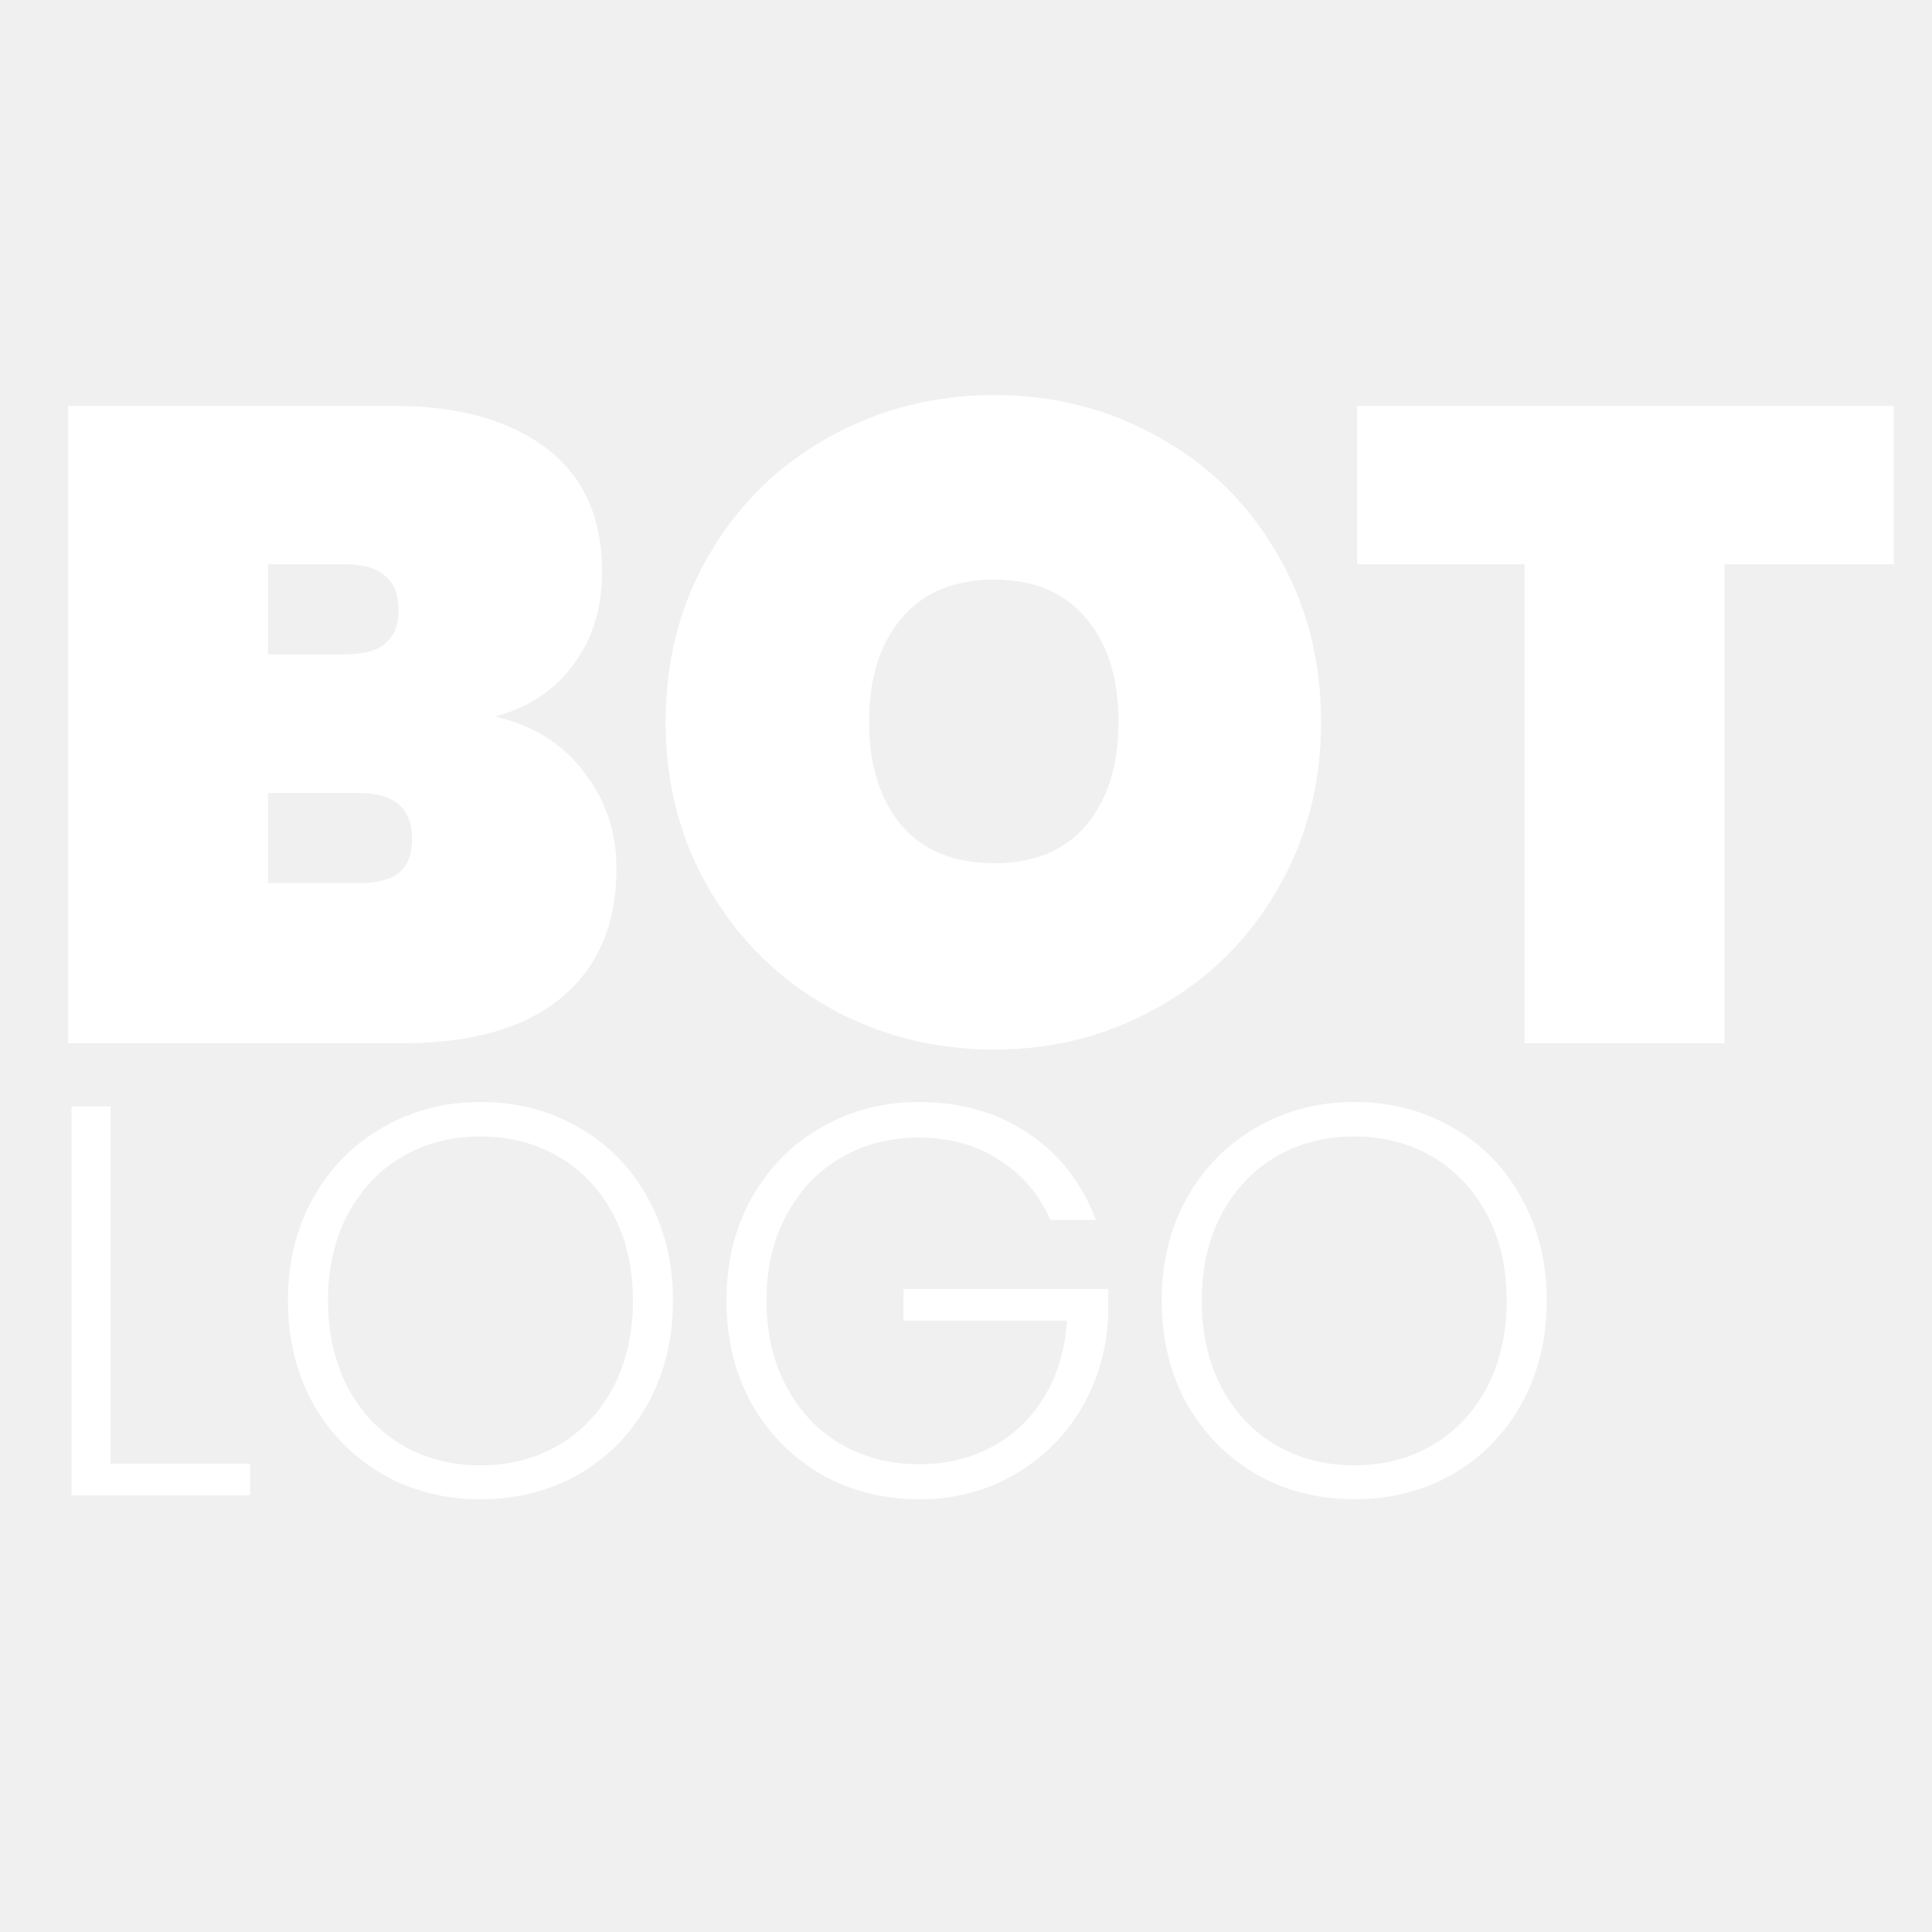
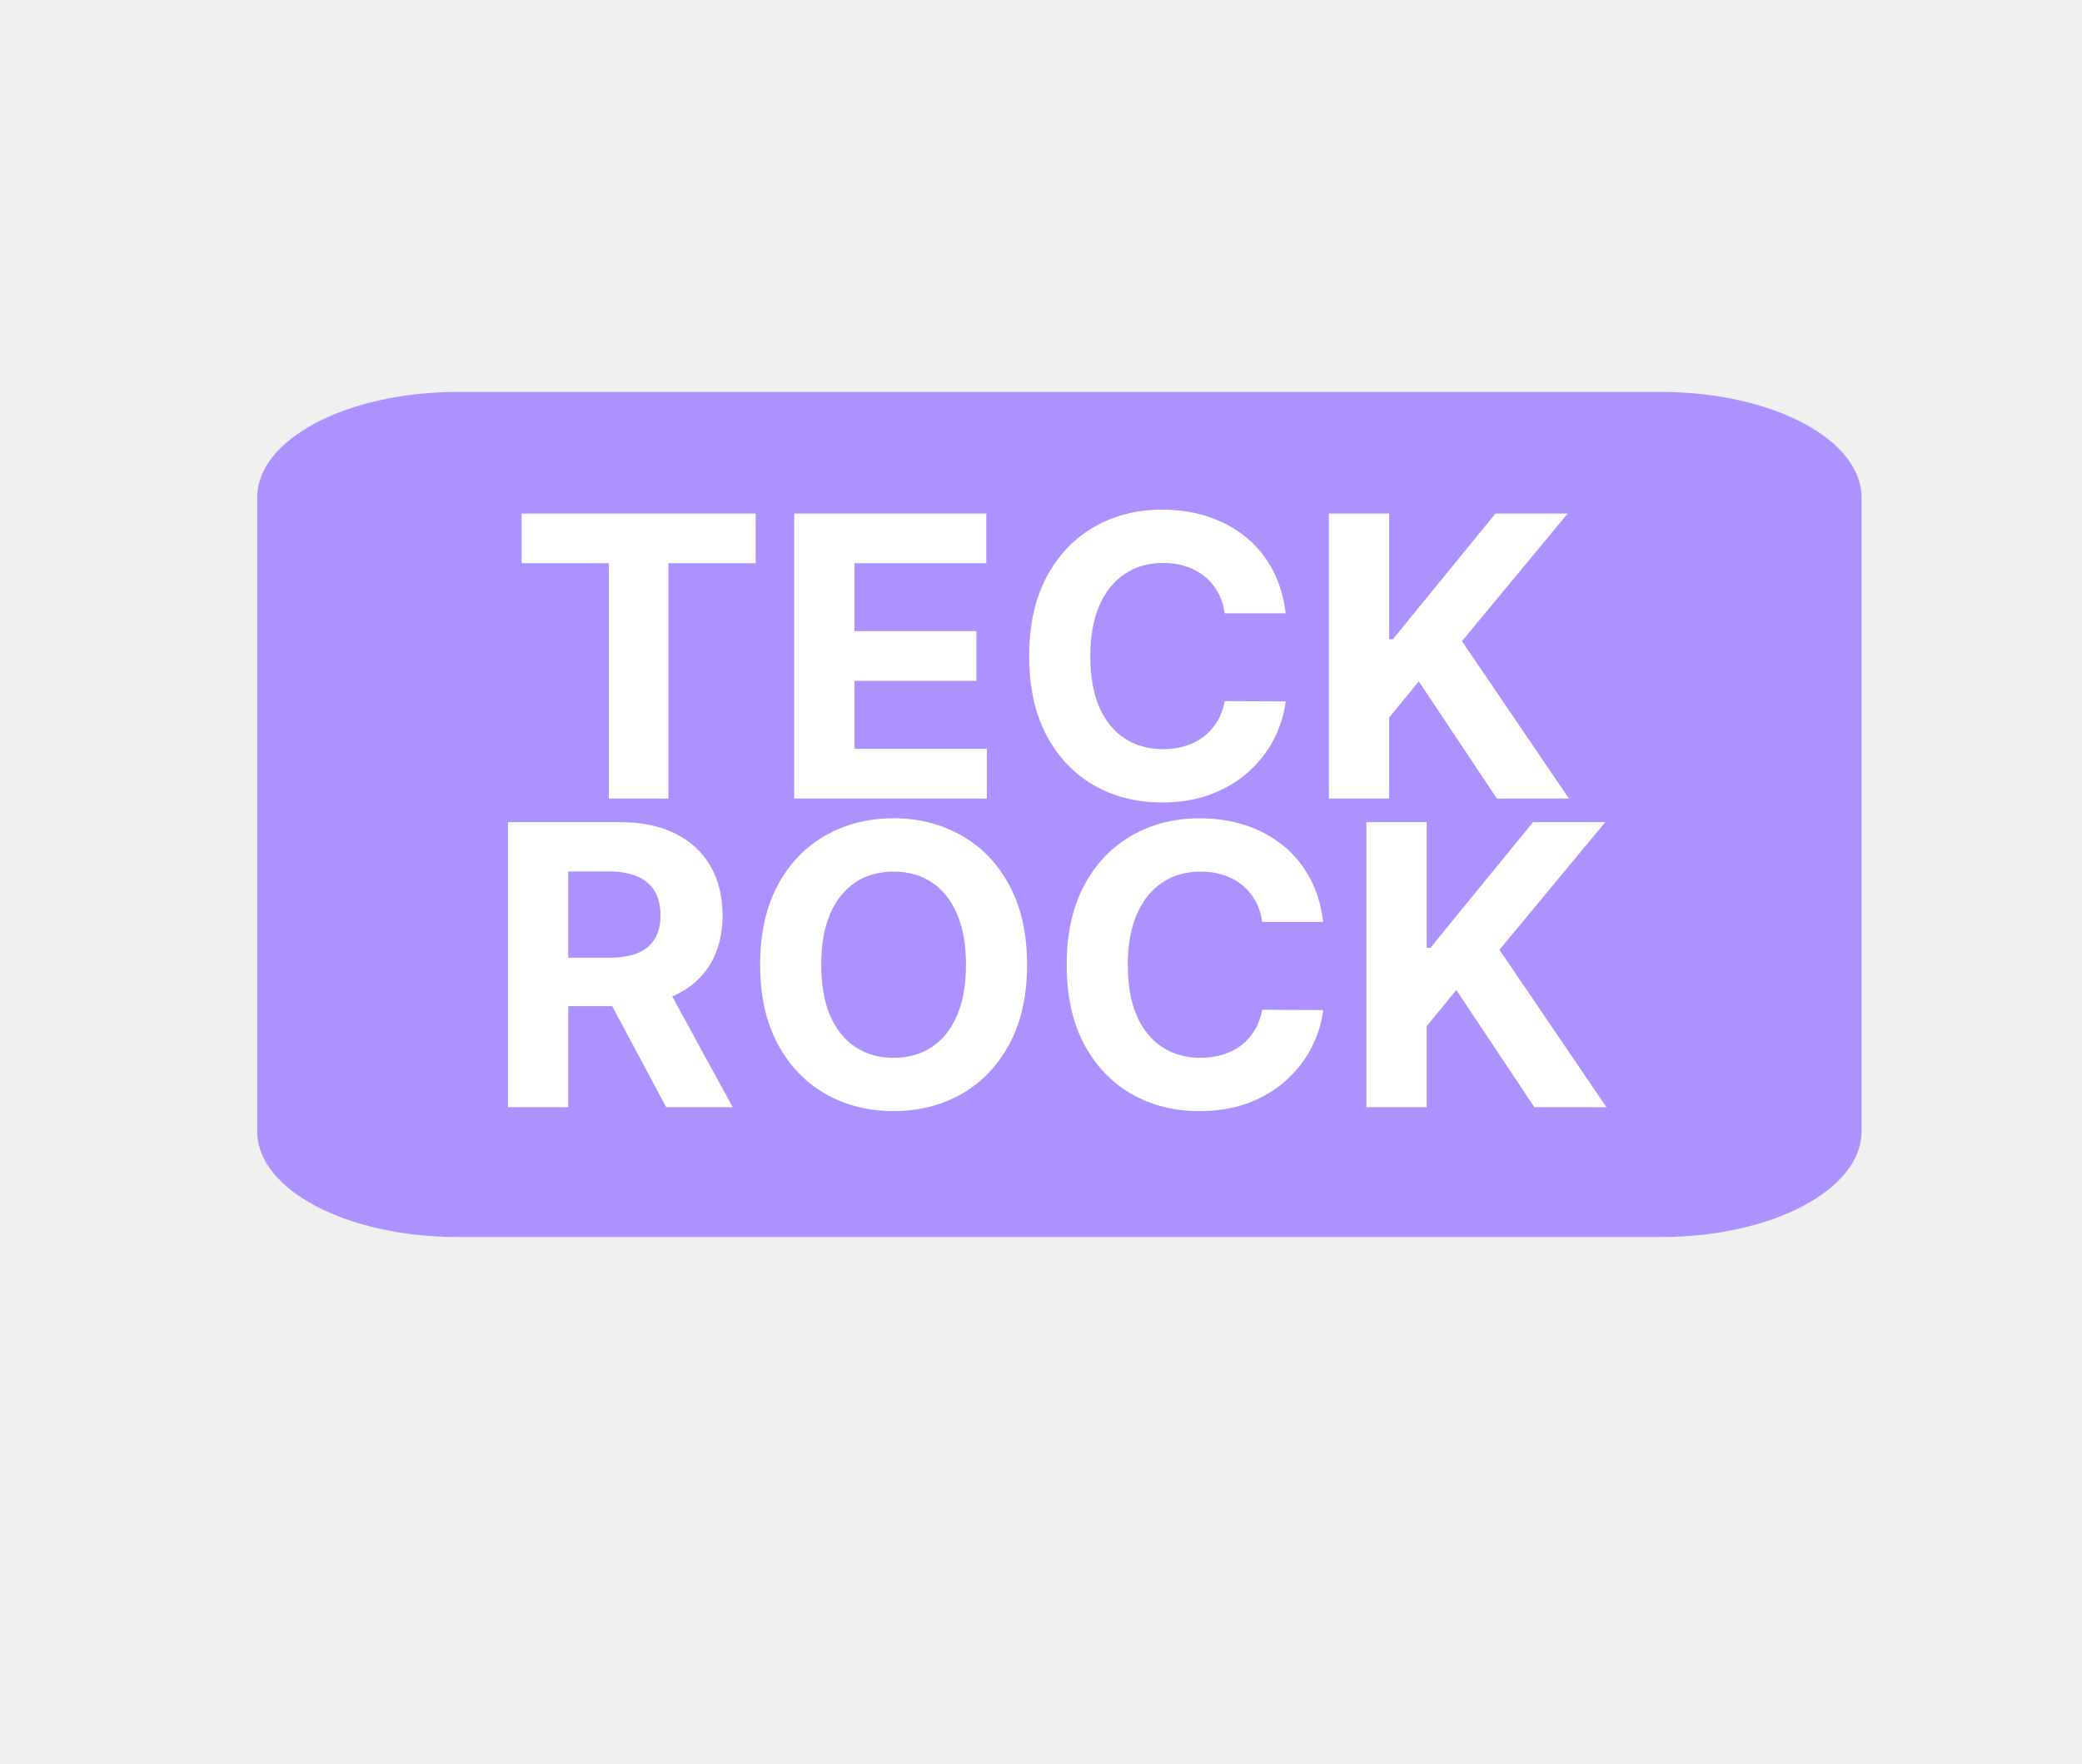
- <svg xmlns="http://www.w3.org/2000/svg" width="500" height="500" viewBox="0 0 500 500" fill="none">
-   <path d="M128.092 185.421C138.033 187.751 145.722 192.566 151.159 199.867C156.751 207.012 159.547 215.323 159.547 224.798C159.547 239.244 154.732 250.428 145.101 258.35C135.626 266.117 121.956 270 104.093 270H17.65V105.036H101.763C118.539 105.036 131.742 108.686 141.373 115.987C151.004 123.288 155.819 133.928 155.819 147.908C155.819 157.539 153.256 165.694 148.13 172.373C143.159 178.897 136.48 183.246 128.092 185.421ZM69.376 169.344H89.414C94.074 169.344 97.491 168.412 99.666 166.548C101.996 164.684 103.161 161.81 103.161 157.927C103.161 153.888 101.996 150.937 99.666 149.073C97.491 147.054 94.074 146.044 89.414 146.044H69.376V169.344ZM92.909 228.526C97.569 228.526 100.986 227.672 103.161 225.963C105.491 224.099 106.656 221.148 106.656 217.109C106.656 209.187 102.074 205.226 92.909 205.226H69.376V228.526H92.909ZM257.312 271.631C241.779 271.631 227.488 267.981 214.44 260.68C201.548 253.379 191.296 243.283 183.684 230.39C176.073 217.497 172.267 202.974 172.267 186.819C172.267 170.664 176.073 156.141 183.684 143.248C191.296 130.355 201.548 120.336 214.44 113.191C227.488 105.89 241.779 102.24 257.312 102.24C272.846 102.24 287.059 105.89 299.951 113.191C312.844 120.336 323.018 130.355 330.474 143.248C338.086 156.141 341.891 170.664 341.891 186.819C341.891 202.974 338.086 217.497 330.474 230.39C323.018 243.283 312.766 253.379 299.718 260.68C286.826 267.981 272.69 271.631 257.312 271.631ZM257.312 223.4C267.564 223.4 275.486 220.138 281.078 213.614C286.67 206.935 289.466 198.003 289.466 186.819C289.466 175.48 286.67 166.548 281.078 160.024C275.486 153.345 267.564 150.005 257.312 150.005C246.905 150.005 238.905 153.345 233.313 160.024C227.721 166.548 224.925 175.48 224.925 186.819C224.925 198.003 227.721 206.935 233.313 213.614C238.905 220.138 246.905 223.4 257.312 223.4ZM490.099 105.036V146.044H446.295V270H394.569V146.044H351.231V105.036H490.099Z" fill="white" />
-   <path d="M28.6 378.792H64.744V387H18.52V286.344H28.6V378.792ZM124.345 388.008C115.033 388.008 106.585 385.848 99.001 381.528C91.417 377.112 85.417 371.016 81.001 363.24C76.681 355.368 74.521 346.488 74.521 336.6C74.521 326.712 76.681 317.88 81.001 310.104C85.417 302.232 91.417 296.136 99.001 291.816C106.585 287.4 115.033 285.192 124.345 285.192C133.753 285.192 142.249 287.4 149.833 291.816C157.417 296.136 163.369 302.232 167.689 310.104C172.009 317.88 174.169 326.712 174.169 336.6C174.169 346.488 172.009 355.368 167.689 363.24C163.369 371.016 157.417 377.112 149.833 381.528C142.249 385.848 133.753 388.008 124.345 388.008ZM124.345 379.224C131.833 379.224 138.553 377.496 144.505 374.04C150.457 370.584 155.161 365.64 158.617 359.208C162.073 352.68 163.801 345.144 163.801 336.6C163.801 328.056 162.073 320.568 158.617 314.136C155.161 307.704 150.457 302.76 144.505 299.304C138.553 295.848 131.833 294.12 124.345 294.12C116.857 294.12 110.137 295.848 104.185 299.304C98.233 302.76 93.529 307.704 90.073 314.136C86.617 320.568 84.889 328.056 84.889 336.6C84.889 345.144 86.617 352.68 90.073 359.208C93.529 365.64 98.233 370.584 104.185 374.04C110.137 377.496 116.857 379.224 124.345 379.224ZM271.814 315.72C268.934 309.096 264.518 303.912 258.566 300.168C252.71 296.328 245.798 294.408 237.83 294.408C230.342 294.408 223.622 296.136 217.67 299.592C211.718 303.048 207.014 307.992 203.558 314.424C200.102 320.76 198.374 328.152 198.374 336.6C198.374 345.048 200.102 352.488 203.558 358.92C207.014 365.352 211.718 370.296 217.67 373.752C223.622 377.208 230.342 378.936 237.83 378.936C244.838 378.936 251.126 377.448 256.694 374.472C262.358 371.4 266.87 367.08 270.23 361.512C273.686 355.848 275.654 349.272 276.134 341.784H233.798V333.576H286.79V340.92C286.31 349.752 283.91 357.768 279.59 364.968C275.27 372.072 269.462 377.688 262.166 381.816C254.966 385.944 246.854 388.008 237.83 388.008C228.518 388.008 220.07 385.848 212.486 381.528C204.902 377.112 198.902 371.016 194.486 363.24C190.166 355.368 188.006 346.488 188.006 336.6C188.006 326.712 190.166 317.88 194.486 310.104C198.902 302.232 204.902 296.136 212.486 291.816C220.07 287.4 228.518 285.192 237.83 285.192C248.582 285.192 257.99 287.88 266.054 293.256C274.118 298.632 279.974 306.12 283.622 315.72H271.814ZM350.47 388.008C341.158 388.008 332.71 385.848 325.126 381.528C317.542 377.112 311.542 371.016 307.126 363.24C302.806 355.368 300.646 346.488 300.646 336.6C300.646 326.712 302.806 317.88 307.126 310.104C311.542 302.232 317.542 296.136 325.126 291.816C332.71 287.4 341.158 285.192 350.47 285.192C359.878 285.192 368.374 287.4 375.958 291.816C383.542 296.136 389.494 302.232 393.814 310.104C398.134 317.88 400.294 326.712 400.294 336.6C400.294 346.488 398.134 355.368 393.814 363.24C389.494 371.016 383.542 377.112 375.958 381.528C368.374 385.848 359.878 388.008 350.47 388.008ZM350.47 379.224C357.958 379.224 364.678 377.496 370.63 374.04C376.582 370.584 381.286 365.64 384.742 359.208C388.198 352.68 389.926 345.144 389.926 336.6C389.926 328.056 388.198 320.568 384.742 314.136C381.286 307.704 376.582 302.76 370.63 299.304C364.678 295.848 357.958 294.12 350.47 294.12C342.982 294.12 336.262 295.848 330.31 299.304C324.358 302.76 319.654 307.704 316.198 314.136C312.742 320.568 311.014 328.056 311.014 336.6C311.014 345.144 312.742 352.68 316.198 359.208C319.654 365.64 324.358 370.584 330.31 374.04C336.262 377.496 342.982 379.224 350.47 379.224Z" fill="white" />
+ <svg xmlns="http://www.w3.org/2000/svg" width="170" height="144" viewBox="0 0 170 144" fill="none">
+   <path d="M135.625 32H37.375C28.331 32 21 35.861 21 40.625V92.375C21 97.138 28.331 101 37.375 101H135.625C144.669 101 152 97.138 152 92.375V40.625C152 35.861 144.669 32 135.625 32Z" fill="url(#paint0_linear_28_274)" />
+   <path d="M42.59 45.984V41.927H61.703V45.984H54.578V65.2H49.715V45.984H42.59ZM64.851 65.2V41.927H80.533V45.984H69.771V51.529H79.726V55.586H69.771V61.143H80.578V65.2H64.851ZM104.979 50.075H100.001C99.91 49.431 99.725 48.859 99.445 48.359C99.164 47.852 98.805 47.42 98.365 47.064C97.926 46.708 97.418 46.435 96.842 46.245C96.274 46.056 95.657 45.961 94.99 45.961C93.785 45.961 92.736 46.261 91.842 46.859C90.948 47.45 90.255 48.314 89.763 49.45C89.27 50.579 89.024 51.95 89.024 53.564C89.024 55.223 89.27 56.617 89.763 57.745C90.263 58.874 90.96 59.727 91.854 60.302C92.748 60.878 93.782 61.166 94.956 61.166C95.615 61.166 96.225 61.079 96.785 60.904C97.354 60.73 97.858 60.477 98.297 60.143C98.736 59.802 99.1 59.389 99.388 58.904C99.683 58.42 99.888 57.867 100.001 57.245L104.979 57.268C104.85 58.336 104.528 59.367 104.013 60.359C103.505 61.344 102.82 62.227 101.956 63.007C101.1 63.779 100.077 64.393 98.888 64.848C97.706 65.295 96.369 65.518 94.876 65.518C92.801 65.518 90.945 65.048 89.308 64.109C87.68 63.17 86.392 61.81 85.445 60.029C84.505 58.249 84.035 56.094 84.035 53.564C84.035 51.026 84.513 48.867 85.467 47.086C86.422 45.306 87.717 43.95 89.354 43.018C90.99 42.079 92.831 41.609 94.876 41.609C96.225 41.609 97.475 41.798 98.626 42.177C99.785 42.556 100.812 43.109 101.706 43.836C102.6 44.556 103.327 45.439 103.888 46.484C104.456 47.529 104.82 48.727 104.979 50.075ZM108.507 65.2V41.927H113.428V52.189H113.734L122.109 41.927H128.007L119.371 52.348L128.109 65.2H122.223L115.848 55.632L113.428 58.586V65.2H108.507Z" fill="white" />
+   <path d="M41.476 90.4V67.127H50.658C52.415 67.127 53.915 67.442 55.158 68.07C56.408 68.692 57.358 69.574 58.01 70.718C58.669 71.854 58.999 73.192 58.999 74.729C58.999 76.275 58.665 77.604 57.999 78.718C57.332 79.824 56.366 80.673 55.101 81.263C53.843 81.854 52.321 82.15 50.533 82.15H44.385V78.195H49.737C50.677 78.195 51.457 78.067 52.078 77.809C52.699 77.551 53.161 77.165 53.465 76.65C53.775 76.135 53.93 75.495 53.93 74.729C53.93 73.957 53.775 73.305 53.465 72.775C53.161 72.245 52.696 71.843 52.067 71.57C51.446 71.29 50.661 71.15 49.715 71.15H46.396V90.4H41.476ZM54.044 79.809L59.828 90.4H54.396L48.737 79.809H54.044ZM83.862 78.763C83.862 81.301 83.381 83.46 82.419 85.241C81.465 87.021 80.162 88.381 78.51 89.32C76.866 90.252 75.017 90.718 72.965 90.718C70.896 90.718 69.04 90.248 67.396 89.309C65.752 88.37 64.453 87.01 63.499 85.229C62.544 83.449 62.067 81.294 62.067 78.763C62.067 76.226 62.544 74.067 63.499 72.286C64.453 70.506 65.752 69.15 67.396 68.218C69.04 67.279 70.896 66.809 72.965 66.809C75.017 66.809 76.866 67.279 78.51 68.218C80.162 69.15 81.465 70.506 82.419 72.286C83.381 74.067 83.862 76.226 83.862 78.763ZM78.874 78.763C78.874 77.12 78.627 75.733 78.135 74.604C77.65 73.476 76.965 72.62 76.078 72.036C75.192 71.453 74.154 71.161 72.965 71.161C71.775 71.161 70.737 71.453 69.851 72.036C68.965 72.62 68.275 73.476 67.783 74.604C67.298 75.733 67.055 77.12 67.055 78.763C67.055 80.407 67.298 81.794 67.783 82.923C68.275 84.051 68.965 84.907 69.851 85.491C70.737 86.074 71.775 86.366 72.965 86.366C74.154 86.366 75.192 86.074 76.078 85.491C76.965 84.907 77.65 84.051 78.135 82.923C78.627 81.794 78.874 80.407 78.874 78.763ZM108.041 75.275H103.064C102.973 74.631 102.787 74.059 102.507 73.559C102.227 73.051 101.867 72.62 101.428 72.263C100.988 71.907 100.481 71.635 99.905 71.445C99.337 71.256 98.719 71.161 98.053 71.161C96.848 71.161 95.799 71.46 94.905 72.059C94.011 72.65 93.318 73.513 92.825 74.65C92.333 75.779 92.087 77.15 92.087 78.763C92.087 80.423 92.333 81.817 92.825 82.945C93.325 84.074 94.022 84.926 94.916 85.502C95.81 86.078 96.844 86.366 98.019 86.366C98.678 86.366 99.287 86.279 99.848 86.104C100.416 85.93 100.92 85.676 101.359 85.343C101.799 85.002 102.162 84.589 102.45 84.104C102.746 83.62 102.95 83.067 103.064 82.445L108.041 82.468C107.912 83.536 107.59 84.567 107.075 85.559C106.568 86.544 105.882 87.426 105.018 88.207C104.162 88.979 103.14 89.593 101.95 90.048C100.768 90.495 99.431 90.718 97.939 90.718C95.863 90.718 94.007 90.248 92.371 89.309C90.742 88.37 89.454 87.01 88.507 85.229C87.568 83.449 87.098 81.294 87.098 78.763C87.098 76.226 87.575 74.067 88.53 72.286C89.484 70.506 90.78 69.15 92.416 68.218C94.053 67.279 95.894 66.809 97.939 66.809C99.287 66.809 100.537 66.998 101.689 67.377C102.848 67.756 103.875 68.309 104.768 69.036C105.662 69.756 106.39 70.638 106.95 71.684C107.518 72.729 107.882 73.926 108.041 75.275ZM111.57 90.4V67.127H116.49V77.388H116.797L125.172 67.127H131.07L122.433 77.548L131.172 90.4H125.286L118.911 80.832L116.49 83.786V90.4H111.57Z" fill="white" />
+   <defs>
+     <linearGradient id="paint0_linear_28_274" x1="21" y1="32" x2="5711.09" y2="10834.9" gradientUnits="userSpaceOnUse">
+       <stop stop-color="#AD91FF" />
+       <stop offset="1" stop-color="#3A7BD5" />
+     </linearGradient>
+   </defs>
</svg>
